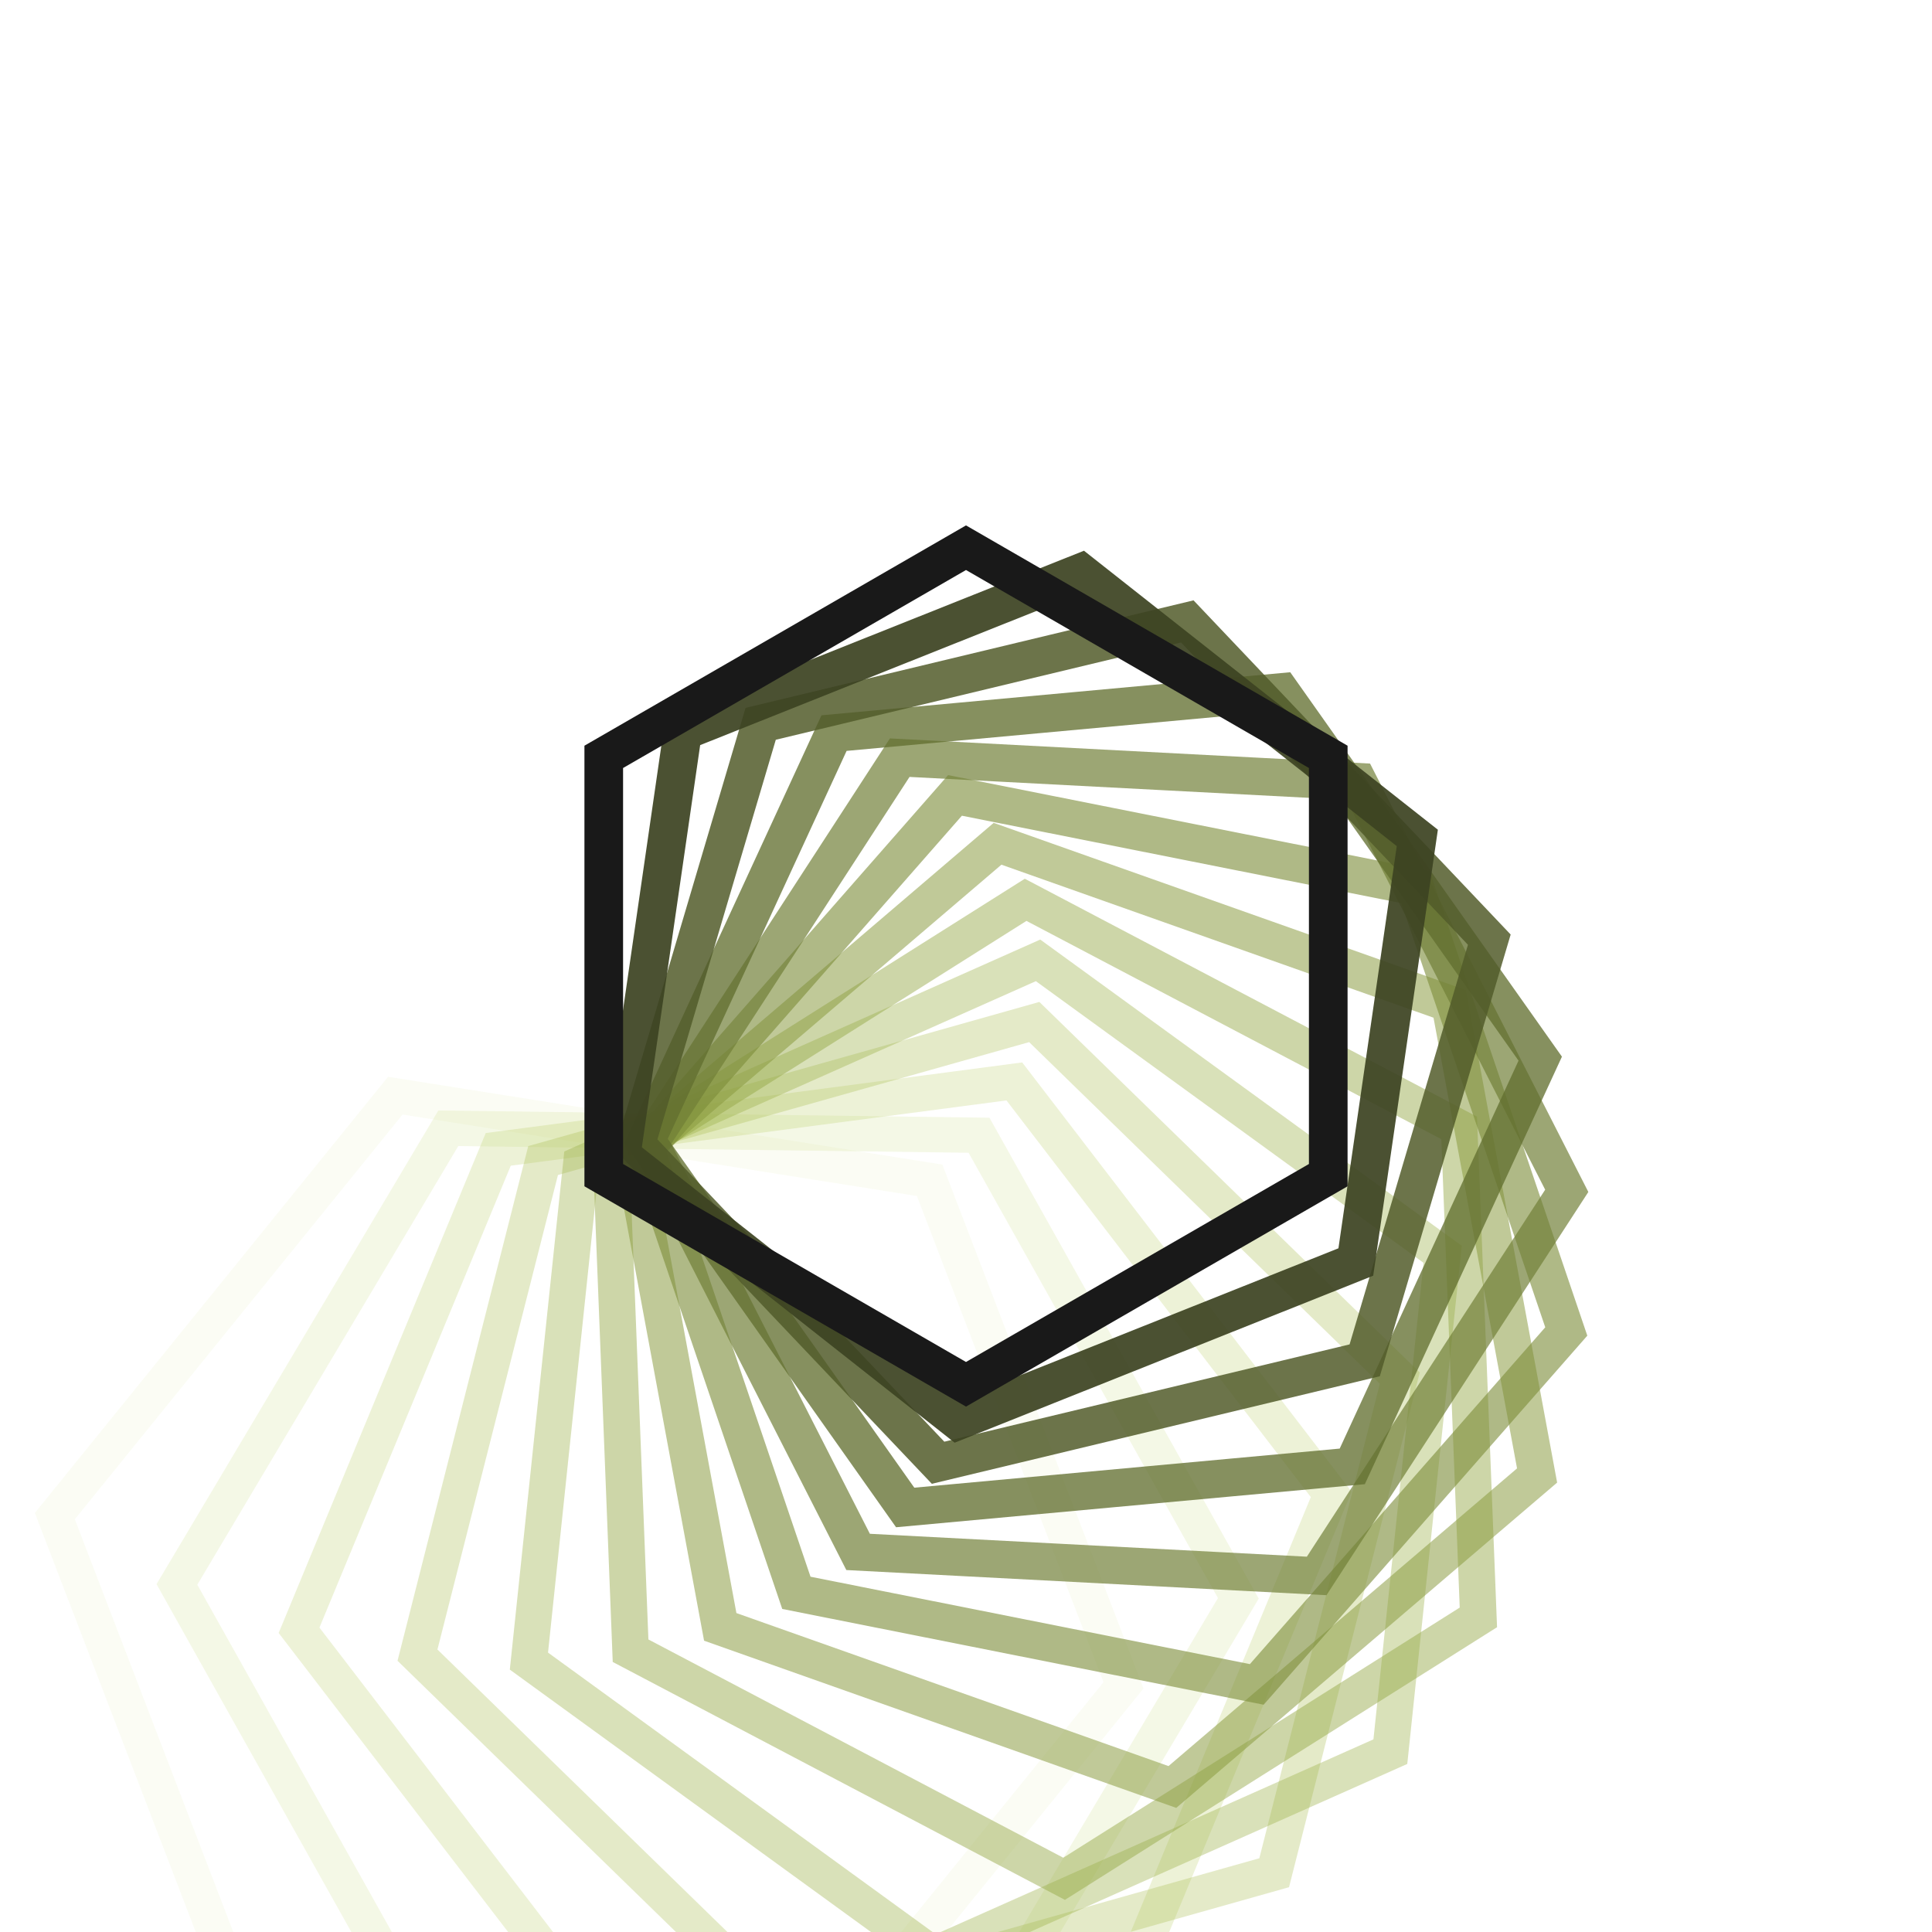
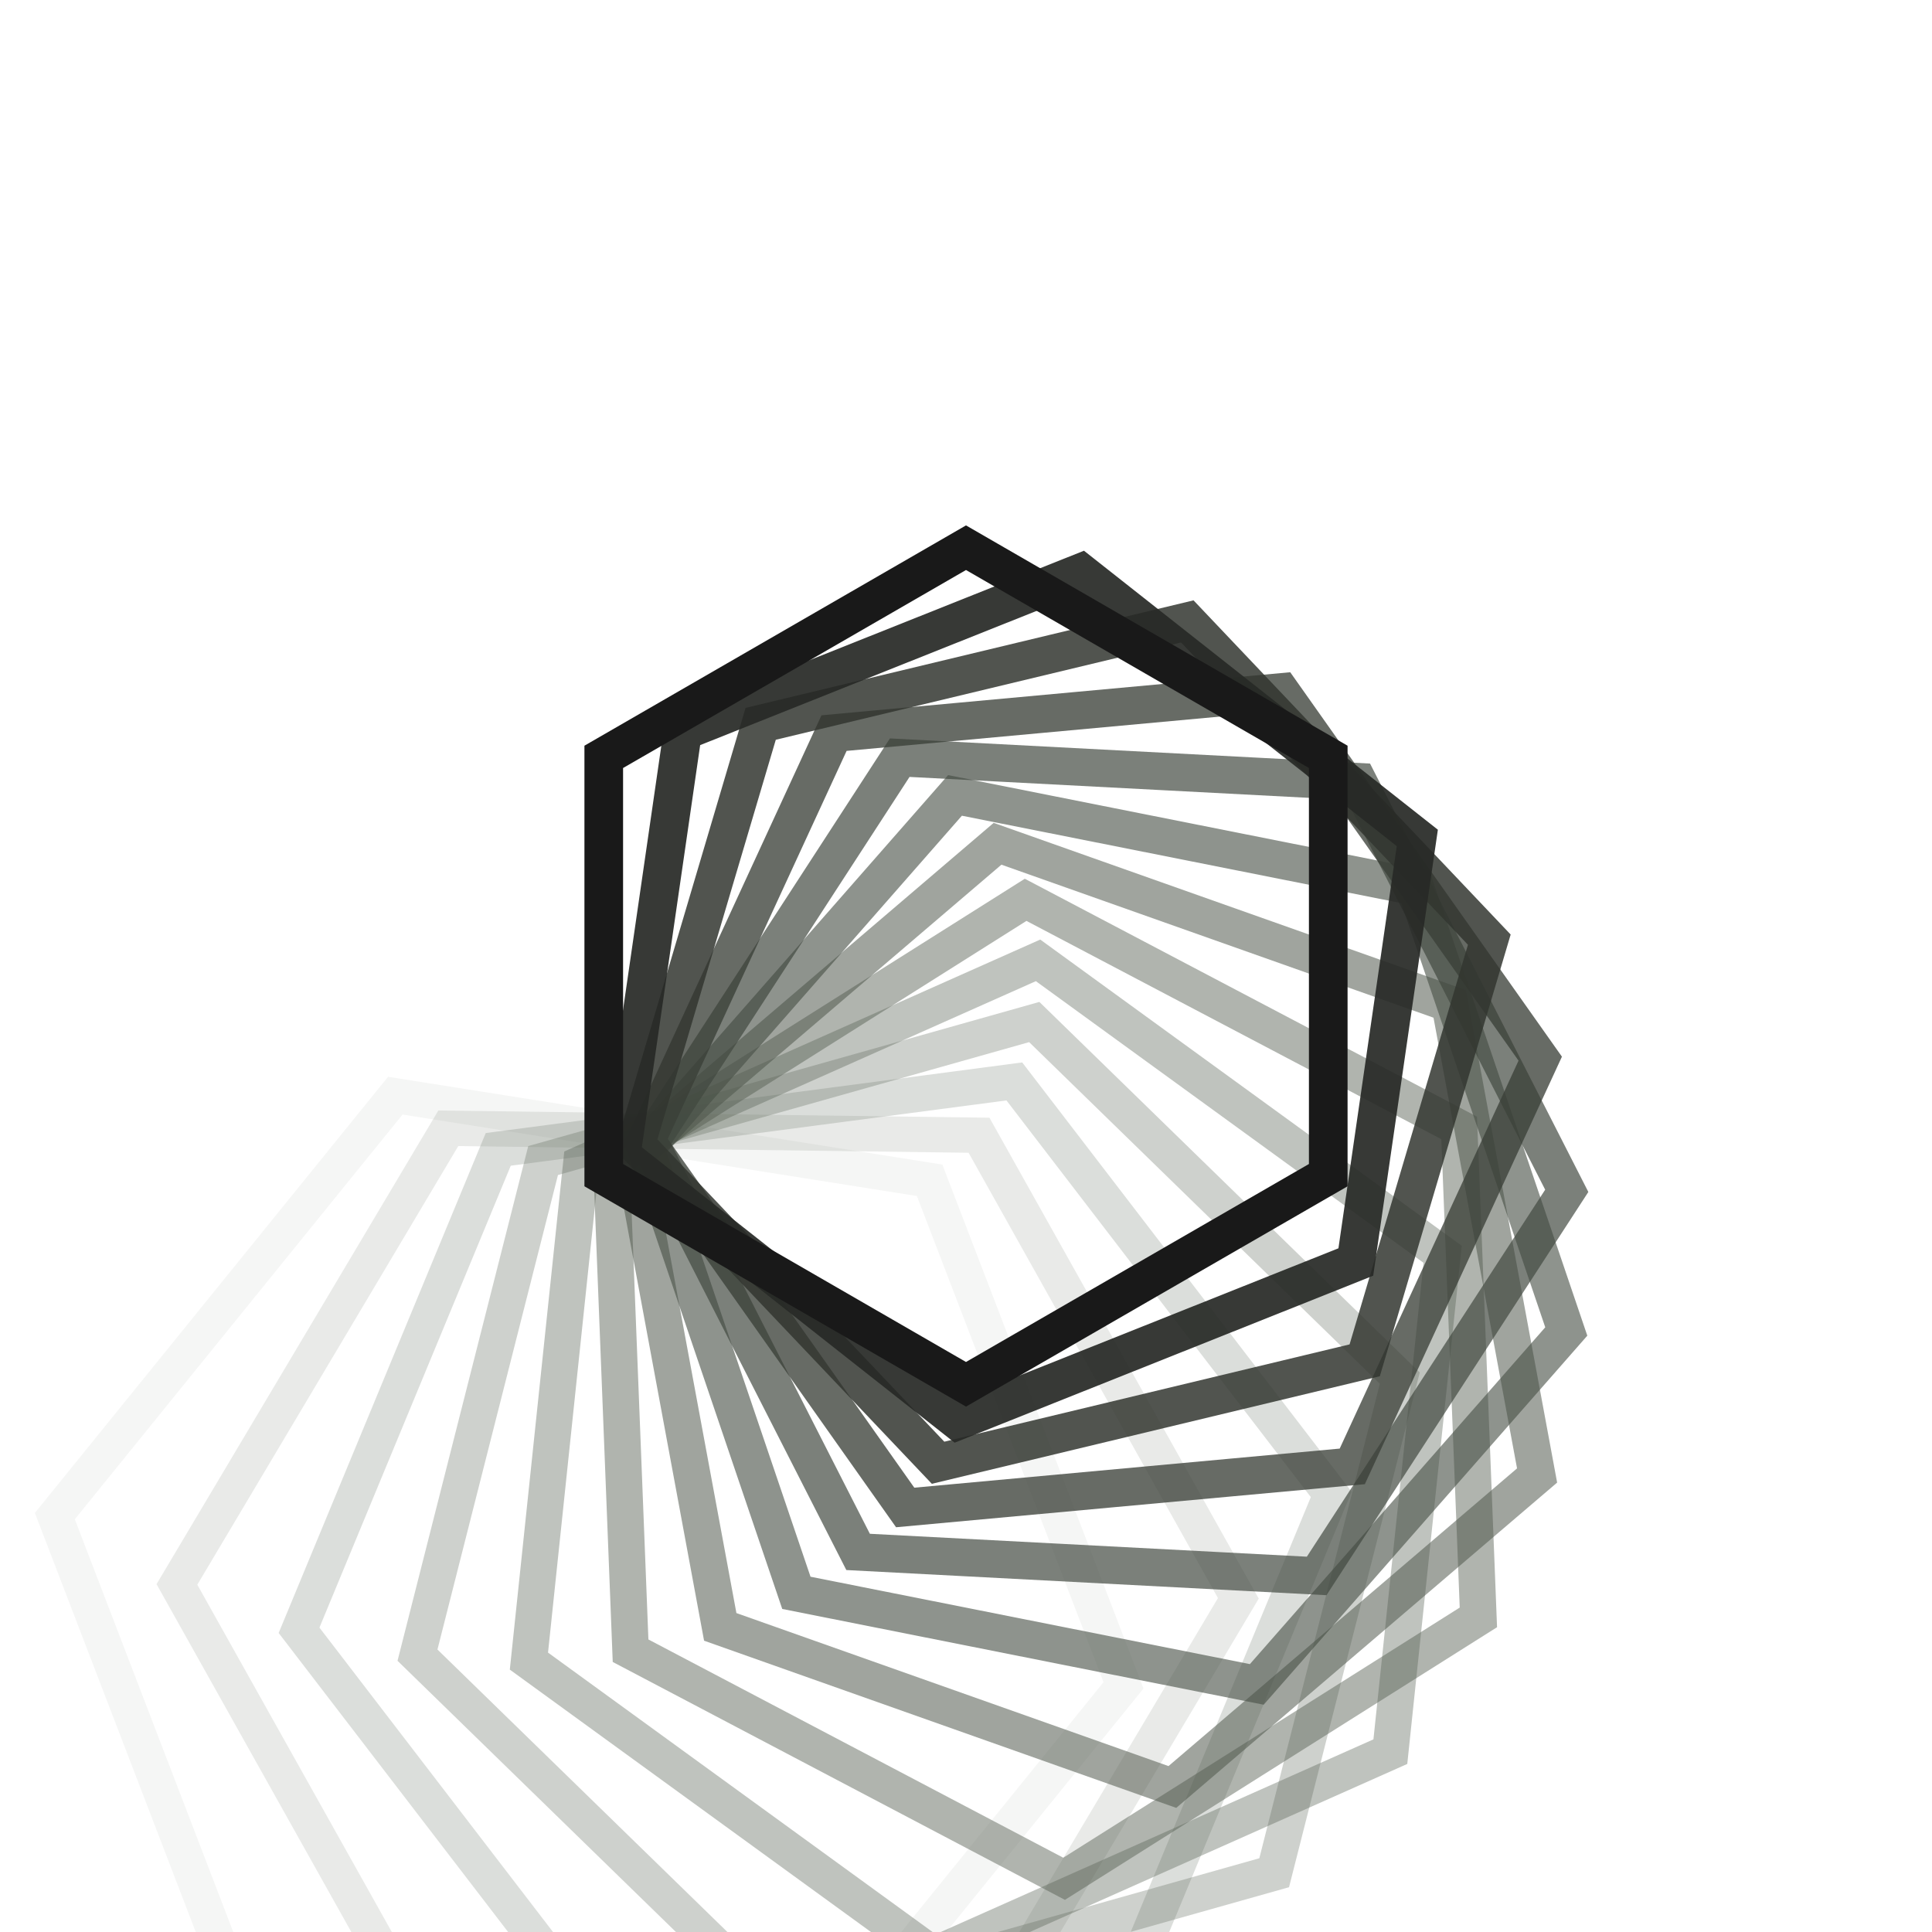
<svg xmlns="http://www.w3.org/2000/svg" version="1.1" viewBox="0 0 800 800">
  <g transform="matrix(1,0,0,1,0,0)">
-     <path d="M684 288.988L878 400.994V625.006L684 737.012L490 625.006V400.994L684 288.988Z " stroke-width="14.5" stroke="#bed754" fill="none" opacity="0.07" transform="rotate(99, 400, 400)" />
-     <path d="M660.333 283.806L850.667 393.694V613.472L660.333 723.361L470 613.472V393.694L660.333 283.806Z " stroke-width="14.625" stroke="#b6ce51" fill="none" opacity="0.148" transform="rotate(90.75, 400, 400)" />
-     <path d="M636.667 278.623L823.333 386.395V601.939L636.667 709.71L450 601.939V386.395L636.667 278.623Z " stroke-width="14.75" stroke="#aec54d" fill="none" opacity="0.225" transform="rotate(82.5, 400, 400)" />
-     <path d="M613 273.44L796 379.095V590.405L613 696.06L430 590.405V379.095L613 273.44Z " stroke-width="14.875" stroke="#a5bb4a" fill="none" opacity="0.302" transform="rotate(74.25, 400, 400)" />
-     <path d="M589.333 268.257L768.667 371.795V578.871L589.333 682.409L410 578.871V371.795L589.333 268.257Z " stroke-width="15" stroke="#9cb046" fill="none" opacity="0.38" transform="rotate(66, 400, 400)" />
-     <path d="M565.667 263.075L741.333 364.496V567.338L565.667 668.759L390 567.338V364.496L565.667 263.075Z " stroke-width="15.125" stroke="#92a542" fill="none" opacity="0.458" transform="rotate(57.75, 400, 400)" />
-     <path d="M542 257.892L714 357.196V555.804L542 655.108L370 555.804V357.196L542 257.892Z " stroke-width="15.25" stroke="#88993e" fill="none" opacity="0.535" transform="rotate(49.5, 400, 400)" />
-     <path d="M518.333 252.709L686.667 349.896V544.27L518.333 641.458L350 544.27V349.896L518.333 252.709Z " stroke-width="15.375" stroke="#7c8c39" fill="none" opacity="0.613" transform="rotate(41.25, 400, 400)" />
-     <path d="M494.667 247.526L659.333 342.596V532.737L494.667 627.807L330 532.737V342.596L494.667 247.526Z " stroke-width="15.5" stroke="#707e35" fill="none" opacity="0.69" transform="rotate(33, 400, 400)" />
-     <path d="M471 242.343L632 335.297V521.203L471 614.157L310 521.203V335.297L471 242.343Z " stroke-width="15.625" stroke="#616e2f" fill="none" opacity="0.768" transform="rotate(24.75, 400, 400)" />
-     <path d="M447.333 237.161L604.667 327.997V509.67L447.333 600.506L290 509.67V327.997L447.333 237.161Z " stroke-width="15.75" stroke="#515b29" fill="none" opacity="0.845" transform="rotate(16.5, 400, 400)" />
-     <path d="M423.667 231.978L577.333 320.697V498.136L423.667 586.855L270 498.136V320.697L423.667 231.978Z " stroke-width="15.875" stroke="#3c4322" fill="none" opacity="0.923" transform="rotate(8.25, 400, 400)" />
+     <path d="M684 288.988L878 400.994V625.006L684 737.012L490 625.006V400.994L684 288.988Z " stroke-width="14.5" stroke="#697565" fill="none" opacity="0.07" transform="rotate(99, 400, 400)" />
+     <path d="M660.333 283.806L850.667 393.694V613.472L660.333 723.361L470 613.472V393.694L660.333 283.806Z " stroke-width="14.625" stroke="#657061" fill="none" opacity="0.148" transform="rotate(90.75, 400, 400)" />
+     <path d="M636.667 278.623L823.333 386.395V601.939L636.667 709.71L450 601.939V386.395L636.667 278.623Z " stroke-width="14.75" stroke="#606b5d" fill="none" opacity="0.225" transform="rotate(82.5, 400, 400)" />
+     <path d="M613 273.44L796 379.095V590.405L613 696.06L430 590.405V379.095L613 273.44Z " stroke-width="14.875" stroke="#5c6658" fill="none" opacity="0.302" transform="rotate(74.25, 400, 400)" />
+     <path d="M589.333 268.257L768.667 371.795V578.871L589.333 682.409L410 578.871V371.795L589.333 268.257Z " stroke-width="15" stroke="#576154" fill="none" opacity="0.38" transform="rotate(66, 400, 400)" />
+     <path d="M565.667 263.075L741.333 364.496V567.338L565.667 668.759L390 567.338V364.496L565.667 263.075Z " stroke-width="15.125" stroke="#525b4f" fill="none" opacity="0.458" transform="rotate(57.75, 400, 400)" />
+     <path d="M542 257.892L714 357.196V555.804L542 655.108L370 555.804V357.196L542 257.892Z " stroke-width="15.25" stroke="#4c554a" fill="none" opacity="0.535" transform="rotate(49.5, 400, 400)" />
+     <path d="M518.333 252.709L686.667 349.896V544.27L518.333 641.458L350 544.27V349.896L518.333 252.709Z " stroke-width="15.375" stroke="#464e44" fill="none" opacity="0.613" transform="rotate(41.25, 400, 400)" />
+     <path d="M494.667 247.526L659.333 342.596V532.737L494.667 627.807L330 532.737V342.596L494.667 247.526Z " stroke-width="15.5" stroke="#40473e" fill="none" opacity="0.69" transform="rotate(33, 400, 400)" />
+     <path d="M471 242.343L632 335.297V521.203L471 614.157L310 521.203V335.297L471 242.343Z " stroke-width="15.625" stroke="#393e37" fill="none" opacity="0.768" transform="rotate(24.75, 400, 400)" />
+     <path d="M447.333 237.161L604.667 327.997V509.67L447.333 600.506L290 509.67V327.997L447.333 237.161Z " stroke-width="15.75" stroke="#31352f" fill="none" opacity="0.845" transform="rotate(16.5, 400, 400)" />
+     <path d="M423.667 231.978L577.333 320.697V498.136L423.667 586.855L270 498.136V320.697L423.667 231.978Z " stroke-width="15.875" stroke="#272926" fill="none" opacity="0.923" transform="rotate(8.25, 400, 400)" />
    <path d="M400 226.795L550 313.398V486.602L400 573.205L250 486.602V313.398L400 226.795Z " stroke-width="16" stroke="#191919" fill="none" opacity="1" transform="rotate(0, 400, 400)" />
  </g>
</svg>
